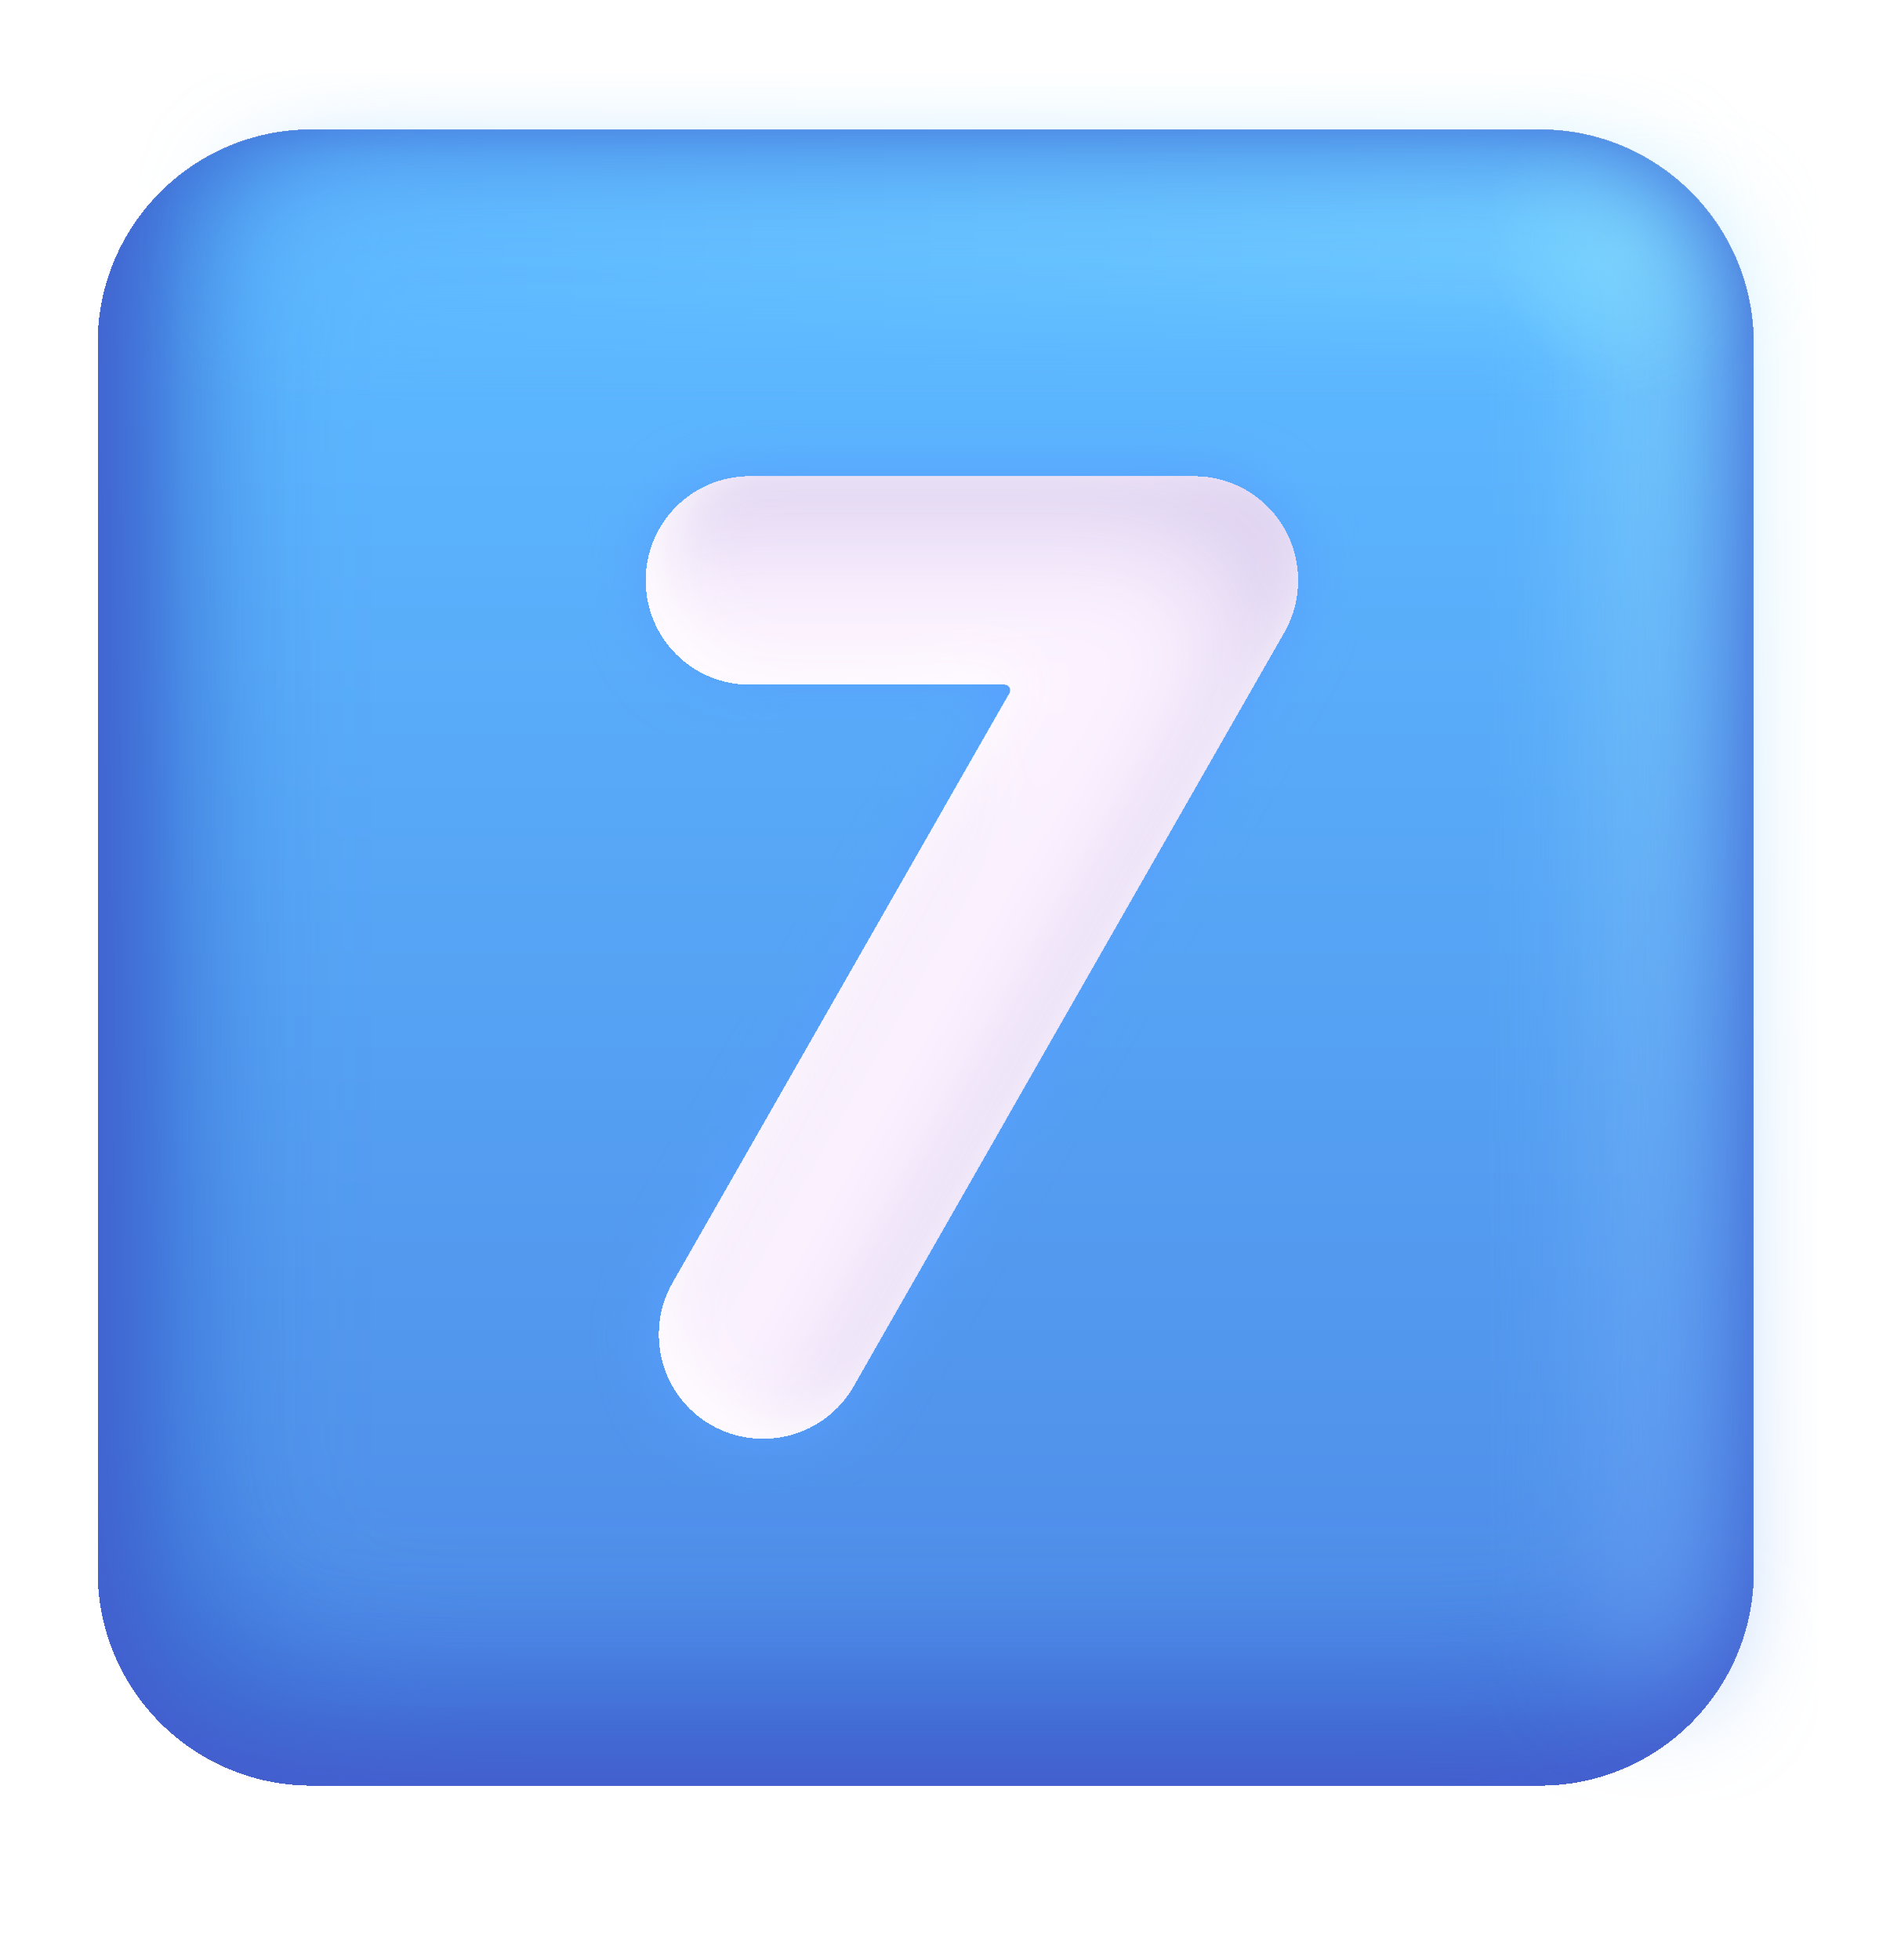
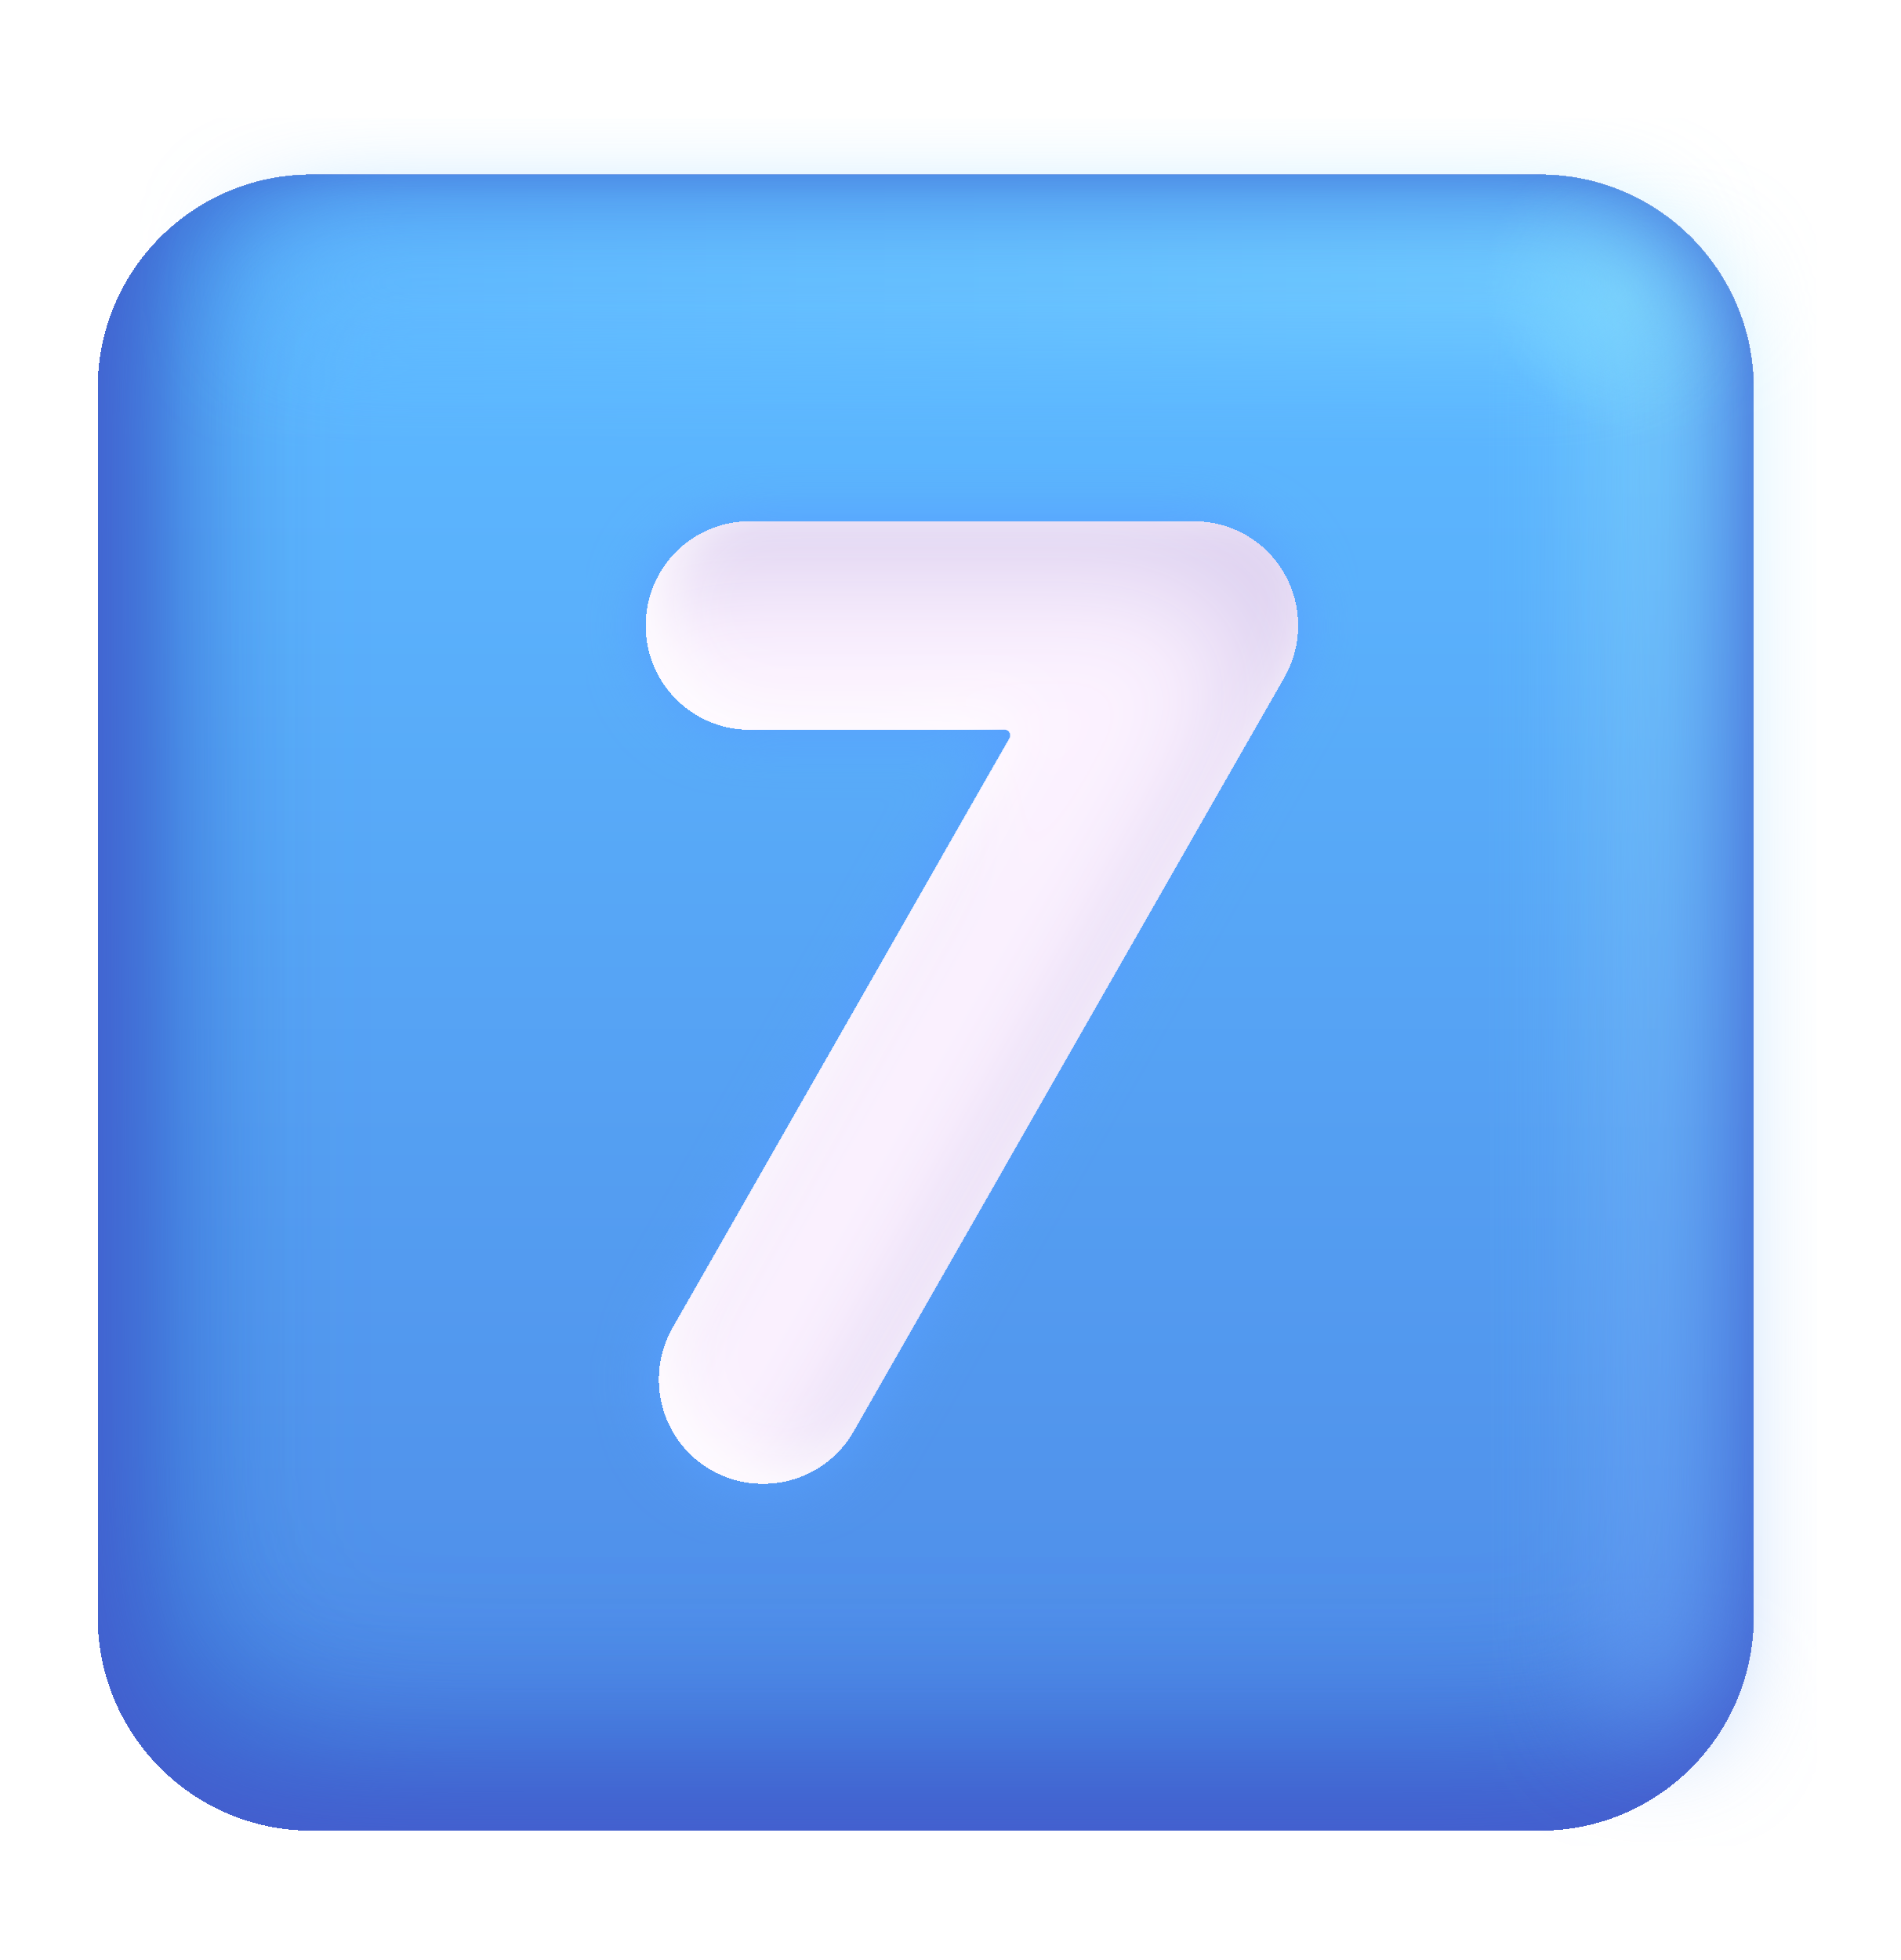
<svg xmlns="http://www.w3.org/2000/svg" width="32" height="33" viewBox="0 0 32 33" fill="none">
  <g filter="url(#filter0_ii_18590_3357)">
-     <rect x="1.651" y="2.183" width="27.875" height="27.875" rx="3.6" fill="url(#paint0_linear_18590_3357)" />
-     <rect x="1.651" y="2.183" width="27.875" height="27.875" rx="3.6" fill="url(#paint1_radial_18590_3357)" />
+     <rect x="1.651" y="2.942" width="27.875" height="27.875" rx="3.6" fill="url(#paint0_linear_18590_3357)" />
+     <rect x="1.651" y="2.942" width="27.875" height="27.875" rx="3.6" fill="url(#paint1_radial_18590_3357)" />
  </g>
  <g filter="url(#filter1_f_18590_3357)">
-     <path d="M27.838 4.683V27.558" stroke="url(#paint2_linear_18590_3357)" stroke-width="1.5" stroke-linecap="round" />
+     <path d="M27.838 5.442V28.317" stroke="url(#paint2_linear_18590_3357)" stroke-width="1.5" stroke-linecap="round" />
  </g>
  <g filter="url(#filter2_f_18590_3357)">
-     <path d="M5.115 3.995H26.896" stroke="url(#paint3_linear_18590_3357)" stroke-width="1.5" stroke-linecap="round" />
+     <path d="M5.115 4.755H26.896" stroke="url(#paint3_linear_18590_3357)" stroke-width="1.5" stroke-linecap="round" />
  </g>
  <g filter="url(#filter3_f_18590_3357)">
-     <path d="M10.879 9.773C10.879 8.806 11.662 8.023 12.629 8.023H20.103C20.727 8.023 21.303 8.355 21.616 8.894C21.929 9.434 21.932 10.099 21.622 10.641L14.37 23.336C13.89 24.175 12.821 24.467 11.982 23.988C11.143 23.508 10.851 22.439 11.331 21.6L17.002 11.672C17.04 11.605 16.992 11.523 16.915 11.523H12.629C11.662 11.523 10.879 10.739 10.879 9.773Z" fill="#579FFF" />
+     <path d="M10.879 10.532C10.879 9.565 11.662 8.782 12.629 8.782H20.103C20.727 8.782 21.303 9.114 21.616 9.653C21.929 10.193 21.932 10.858 21.622 11.4L14.37 24.095C13.89 24.934 12.821 25.226 11.982 24.747C11.143 24.267 10.851 23.198 11.331 22.359L17.002 12.431C17.04 12.364 16.992 12.282 16.915 12.282H12.629C11.662 12.282 10.879 11.498 10.879 10.532Z" fill="#579FFF" />
  </g>
  <g filter="url(#filter4_ii_18590_3357)">
-     <path d="M10.879 9.773C10.879 8.806 11.662 8.023 12.629 8.023H20.103C20.727 8.023 21.303 8.355 21.616 8.894C21.929 9.434 21.932 10.099 21.622 10.641L14.37 23.336C13.89 24.175 12.821 24.467 11.982 23.988C11.143 23.508 10.851 22.439 11.331 21.6L17.002 11.672C17.04 11.605 16.992 11.523 16.915 11.523H12.629C11.662 11.523 10.879 10.739 10.879 9.773Z" fill="#FCF2FF" />
+     <path d="M10.879 10.532C10.879 9.565 11.662 8.782 12.629 8.782H20.103C20.727 8.782 21.303 9.114 21.616 9.653C21.929 10.193 21.932 10.858 21.622 11.4L14.37 24.095C13.89 24.934 12.821 25.226 11.982 24.747C11.143 24.267 10.851 23.198 11.331 22.359L17.002 12.431C17.04 12.364 16.992 12.282 16.915 12.282H12.629C11.662 12.282 10.879 11.498 10.879 10.532Z" fill="#FCF2FF" />
  </g>
  <defs>
-     <filter id="filter0_ii_18590_3357" x="1.651" y="1.183" width="28.875" height="28.875" filterUnits="userSpaceOnUse" color-interpolation-filters="sRGB">
+     <filter id="filter0_ii_18590_3357" x="1.651" y="1.942" width="28.875" height="28.875" filterUnits="userSpaceOnUse" color-interpolation-filters="sRGB">
      <feFlood flood-opacity="0" result="BackgroundImageFix" />
      <feBlend mode="normal" in="SourceGraphic" in2="BackgroundImageFix" result="shape" />
      <feColorMatrix in="SourceAlpha" type="matrix" values="0 0 0 0 0 0 0 0 0 0 0 0 0 0 0 0 0 0 127 0" result="hardAlpha" />
      <feOffset dx="1" dy="-1" />
      <feGaussianBlur stdDeviation="1.5" />
      <feComposite in2="hardAlpha" operator="arithmetic" k2="-1" k3="1" />
      <feColorMatrix type="matrix" values="0 0 0 0 0.188 0 0 0 0 0.471 0 0 0 0 0.843 0 0 0 1 0" />
      <feBlend mode="normal" in2="shape" result="effect1_innerShadow_18590_3357" />
      <feColorMatrix in="SourceAlpha" type="matrix" values="0 0 0 0 0 0 0 0 0 0 0 0 0 0 0 0 0 0 127 0" result="hardAlpha" />
      <feOffset dy="-1" />
      <feGaussianBlur stdDeviation="1.5" />
      <feComposite in2="hardAlpha" operator="arithmetic" k2="-1" k3="1" />
      <feColorMatrix type="matrix" values="0 0 0 0 0.275 0 0 0 0 0.349 0 0 0 0 0.8 0 0 0 1 0" />
      <feBlend mode="normal" in2="effect1_innerShadow_18590_3357" result="effect2_innerShadow_18590_3357" />
    </filter>
-     <filter id="filter1_f_18590_3357" x="25.088" y="1.933" width="5.5" height="28.375" filterUnits="userSpaceOnUse" color-interpolation-filters="sRGB">
+     <filter id="filter1_f_18590_3357" x="25.088" y="2.692" width="5.5" height="28.375" filterUnits="userSpaceOnUse" color-interpolation-filters="sRGB">
      <feFlood flood-opacity="0" result="BackgroundImageFix" />
      <feBlend mode="normal" in="SourceGraphic" in2="BackgroundImageFix" result="shape" />
      <feGaussianBlur stdDeviation="1" result="effect1_foregroundBlur_18590_3357" />
    </filter>
-     <filter id="filter2_f_18590_3357" x="2.365" y="1.245" width="27.281" height="5.5" filterUnits="userSpaceOnUse" color-interpolation-filters="sRGB">
+     <filter id="filter2_f_18590_3357" x="2.365" y="2.005" width="27.281" height="5.5" filterUnits="userSpaceOnUse" color-interpolation-filters="sRGB">
      <feFlood flood-opacity="0" result="BackgroundImageFix" />
      <feBlend mode="normal" in="SourceGraphic" in2="BackgroundImageFix" result="shape" />
      <feGaussianBlur stdDeviation="1" result="effect1_foregroundBlur_18590_3357" />
    </filter>
-     <filter id="filter3_f_18590_3357" x="9.879" y="7.023" width="12.974" height="18.196" filterUnits="userSpaceOnUse" color-interpolation-filters="sRGB">
+     <filter id="filter3_f_18590_3357" x="9.879" y="7.782" width="12.974" height="18.196" filterUnits="userSpaceOnUse" color-interpolation-filters="sRGB">
      <feFlood flood-opacity="0" result="BackgroundImageFix" />
      <feBlend mode="normal" in="SourceGraphic" in2="BackgroundImageFix" result="shape" />
      <feGaussianBlur stdDeviation="0.5" result="effect1_foregroundBlur_18590_3357" />
    </filter>
-     <filter id="filter4_ii_18590_3357" x="9.879" y="7.623" width="12.374" height="17.596" filterUnits="userSpaceOnUse" color-interpolation-filters="sRGB">
+     <filter id="filter4_ii_18590_3357" x="9.879" y="8.382" width="12.374" height="17.596" filterUnits="userSpaceOnUse" color-interpolation-filters="sRGB">
      <feFlood flood-opacity="0" result="BackgroundImageFix" />
      <feBlend mode="normal" in="SourceGraphic" in2="BackgroundImageFix" result="shape" />
      <feColorMatrix in="SourceAlpha" type="matrix" values="0 0 0 0 0 0 0 0 0 0 0 0 0 0 0 0 0 0 127 0" result="hardAlpha" />
      <feOffset dx="-1" dy="1" />
      <feGaussianBlur stdDeviation="1" />
      <feComposite in2="hardAlpha" operator="arithmetic" k2="-1" k3="1" />
      <feColorMatrix type="matrix" values="0 0 0 0 0.867 0 0 0 0 0.82 0 0 0 0 0.941 0 0 0 1 0" />
      <feBlend mode="normal" in2="shape" result="effect1_innerShadow_18590_3357" />
      <feColorMatrix in="SourceAlpha" type="matrix" values="0 0 0 0 0 0 0 0 0 0 0 0 0 0 0 0 0 0 127 0" result="hardAlpha" />
      <feOffset dx="0.4" dy="-0.4" />
      <feGaussianBlur stdDeviation="0.5" />
      <feComposite in2="hardAlpha" operator="arithmetic" k2="-1" k3="1" />
      <feColorMatrix type="matrix" values="0 0 0 0 1 0 0 0 0 0.988 0 0 0 0 1 0 0 0 1 0" />
      <feBlend mode="normal" in2="effect1_innerShadow_18590_3357" result="effect2_innerShadow_18590_3357" />
    </filter>
-     <linearGradient id="paint0_linear_18590_3357" x1="15.588" y1="5.757" x2="15.588" y2="39.01" gradientUnits="userSpaceOnUse">
+     <linearGradient id="paint0_linear_18590_3357" x1="15.588" y1="6.517" x2="15.588" y2="39.769" gradientUnits="userSpaceOnUse">
      <stop stop-color="#5CB7FF" />
      <stop offset="1" stop-color="#4878DD" />
    </linearGradient>
-     <radialGradient id="paint1_radial_18590_3357" cx="0" cy="0" r="1" gradientUnits="userSpaceOnUse" gradientTransform="translate(27.3071 4.27673) rotate(136.771) scale(2.14444 2.50466)">
+     <radialGradient id="paint1_radial_18590_3357" cx="0" cy="0" r="1" gradientUnits="userSpaceOnUse" gradientTransform="translate(27.3071 5.03577) rotate(136.771) scale(2.14444 2.50466)">
      <stop stop-color="#7BD7FF" />
      <stop offset="1" stop-color="#7BD7FF" stop-opacity="0" />
    </radialGradient>
-     <linearGradient id="paint2_linear_18590_3357" x1="28.338" y1="4.683" x2="28.338" y2="27.558" gradientUnits="userSpaceOnUse">
+     <linearGradient id="paint2_linear_18590_3357" x1="28.338" y1="5.442" x2="28.338" y2="28.317" gradientUnits="userSpaceOnUse">
      <stop stop-color="#7FD9FF" />
      <stop offset="1" stop-color="#639DF4" />
    </linearGradient>
-     <linearGradient id="paint3_linear_18590_3357" x1="28.052" y1="4.246" x2="2.521" y2="4.246" gradientUnits="userSpaceOnUse">
+     <linearGradient id="paint3_linear_18590_3357" x1="28.052" y1="5.005" x2="2.521" y2="5.005" gradientUnits="userSpaceOnUse">
      <stop stop-color="#7DD8FF" />
      <stop offset="1" stop-color="#5DB6FF" />
    </linearGradient>
  </defs>
</svg>
